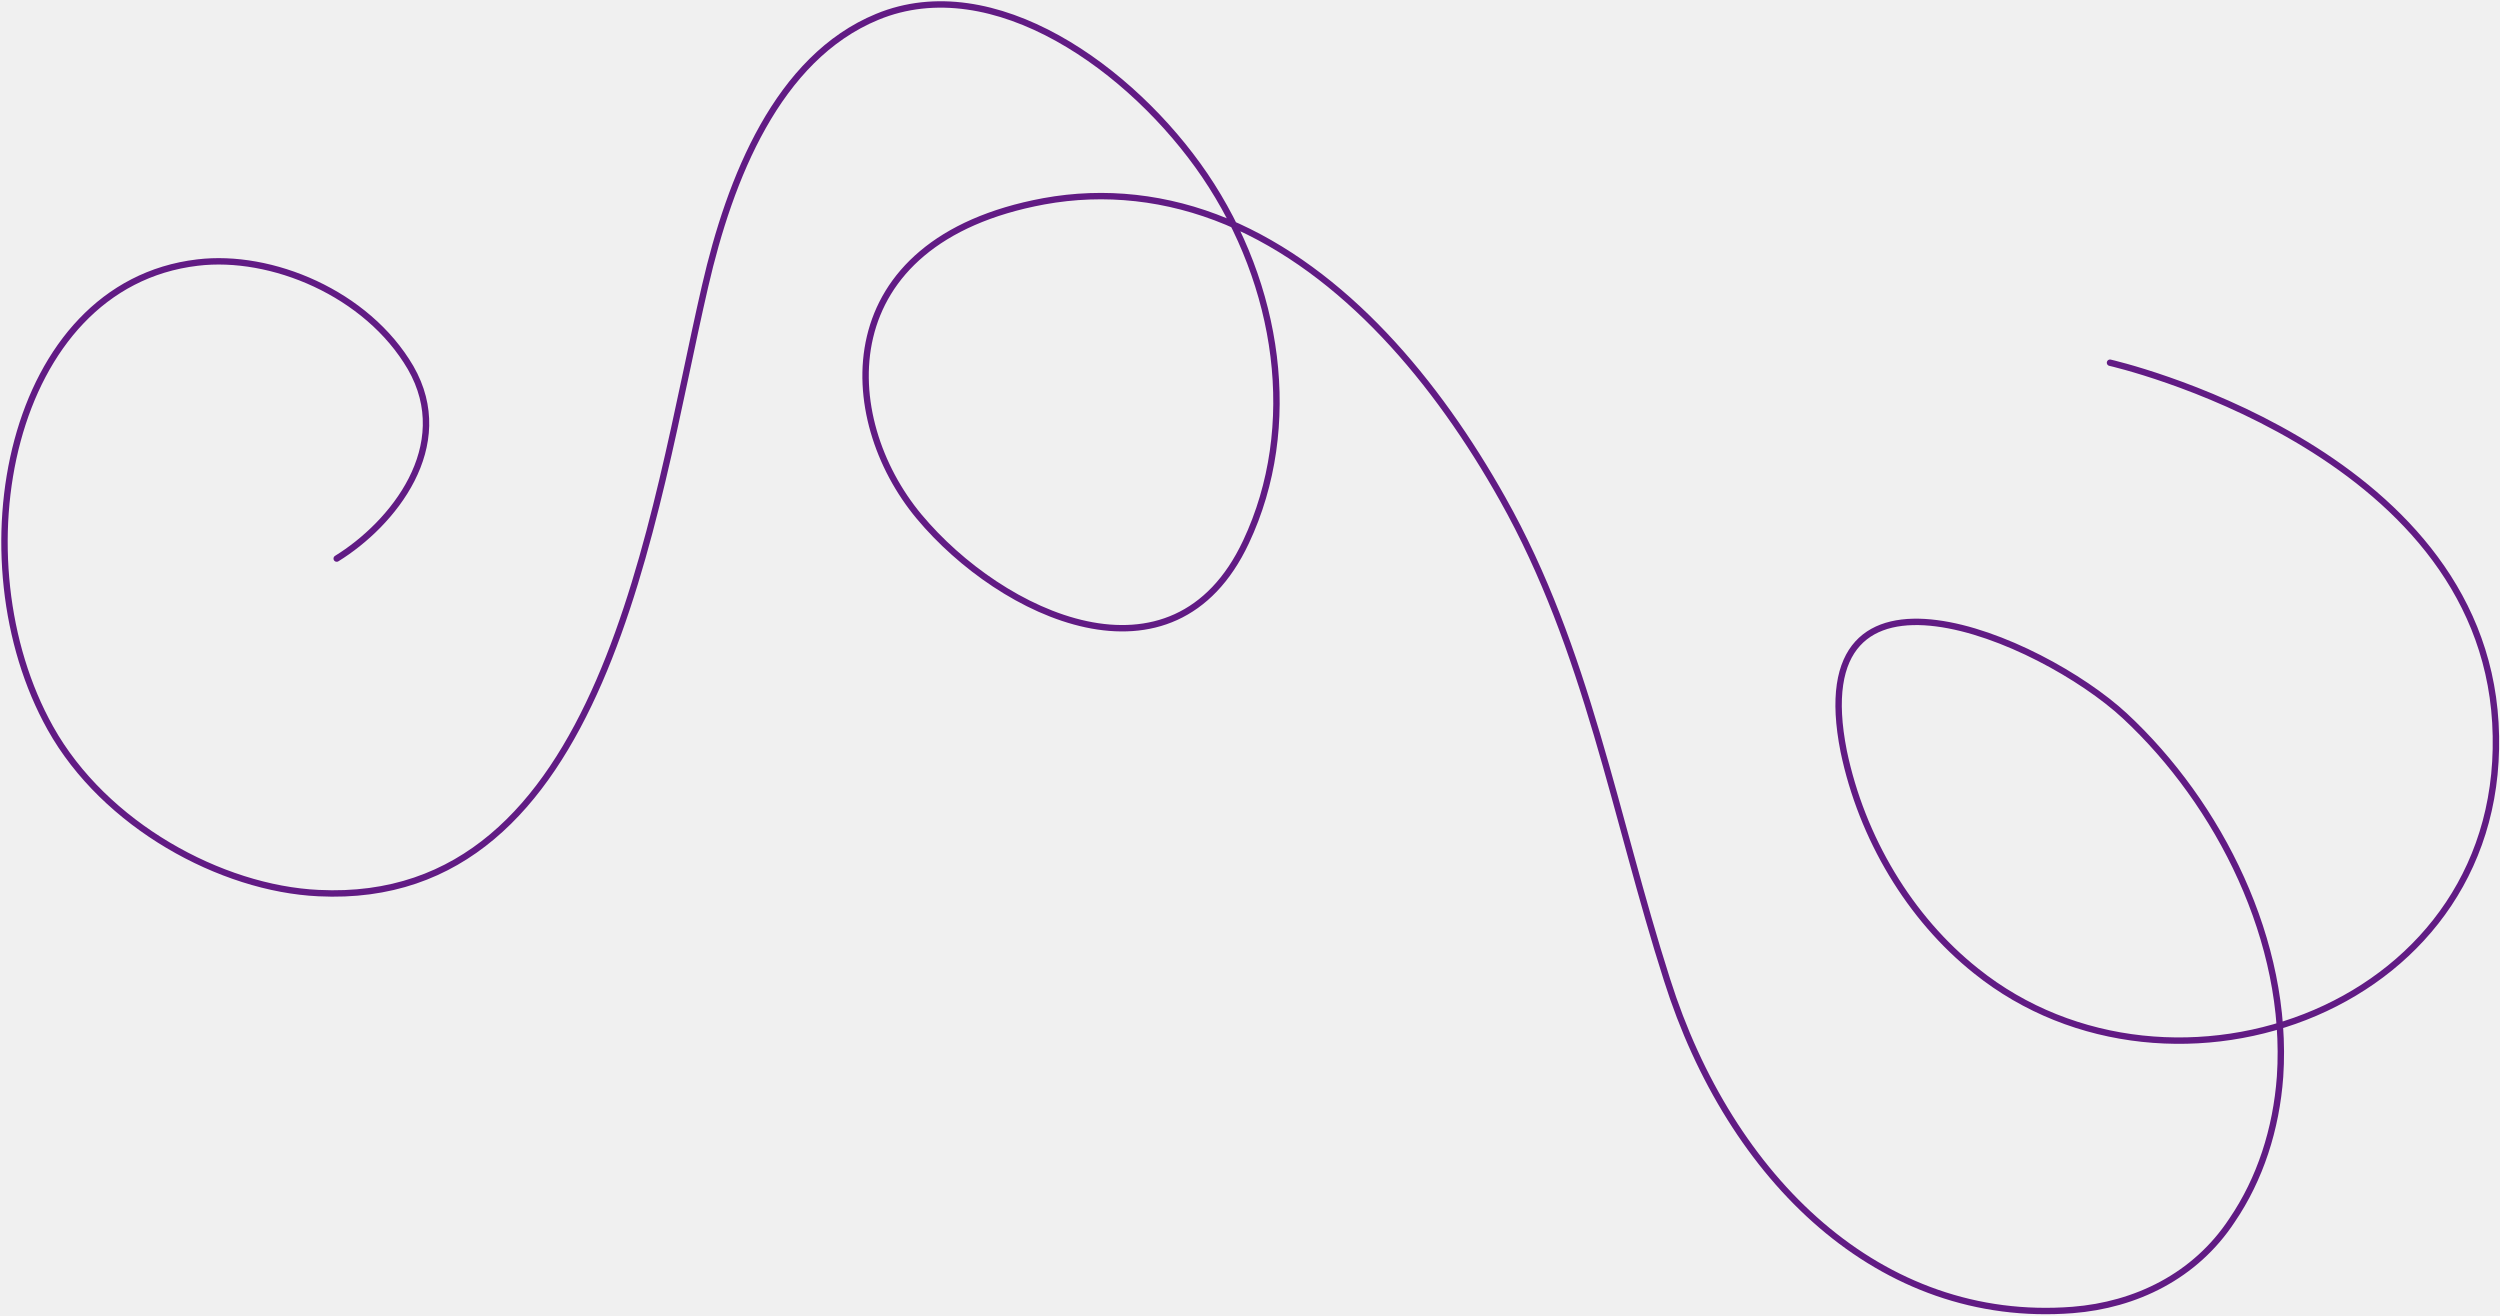
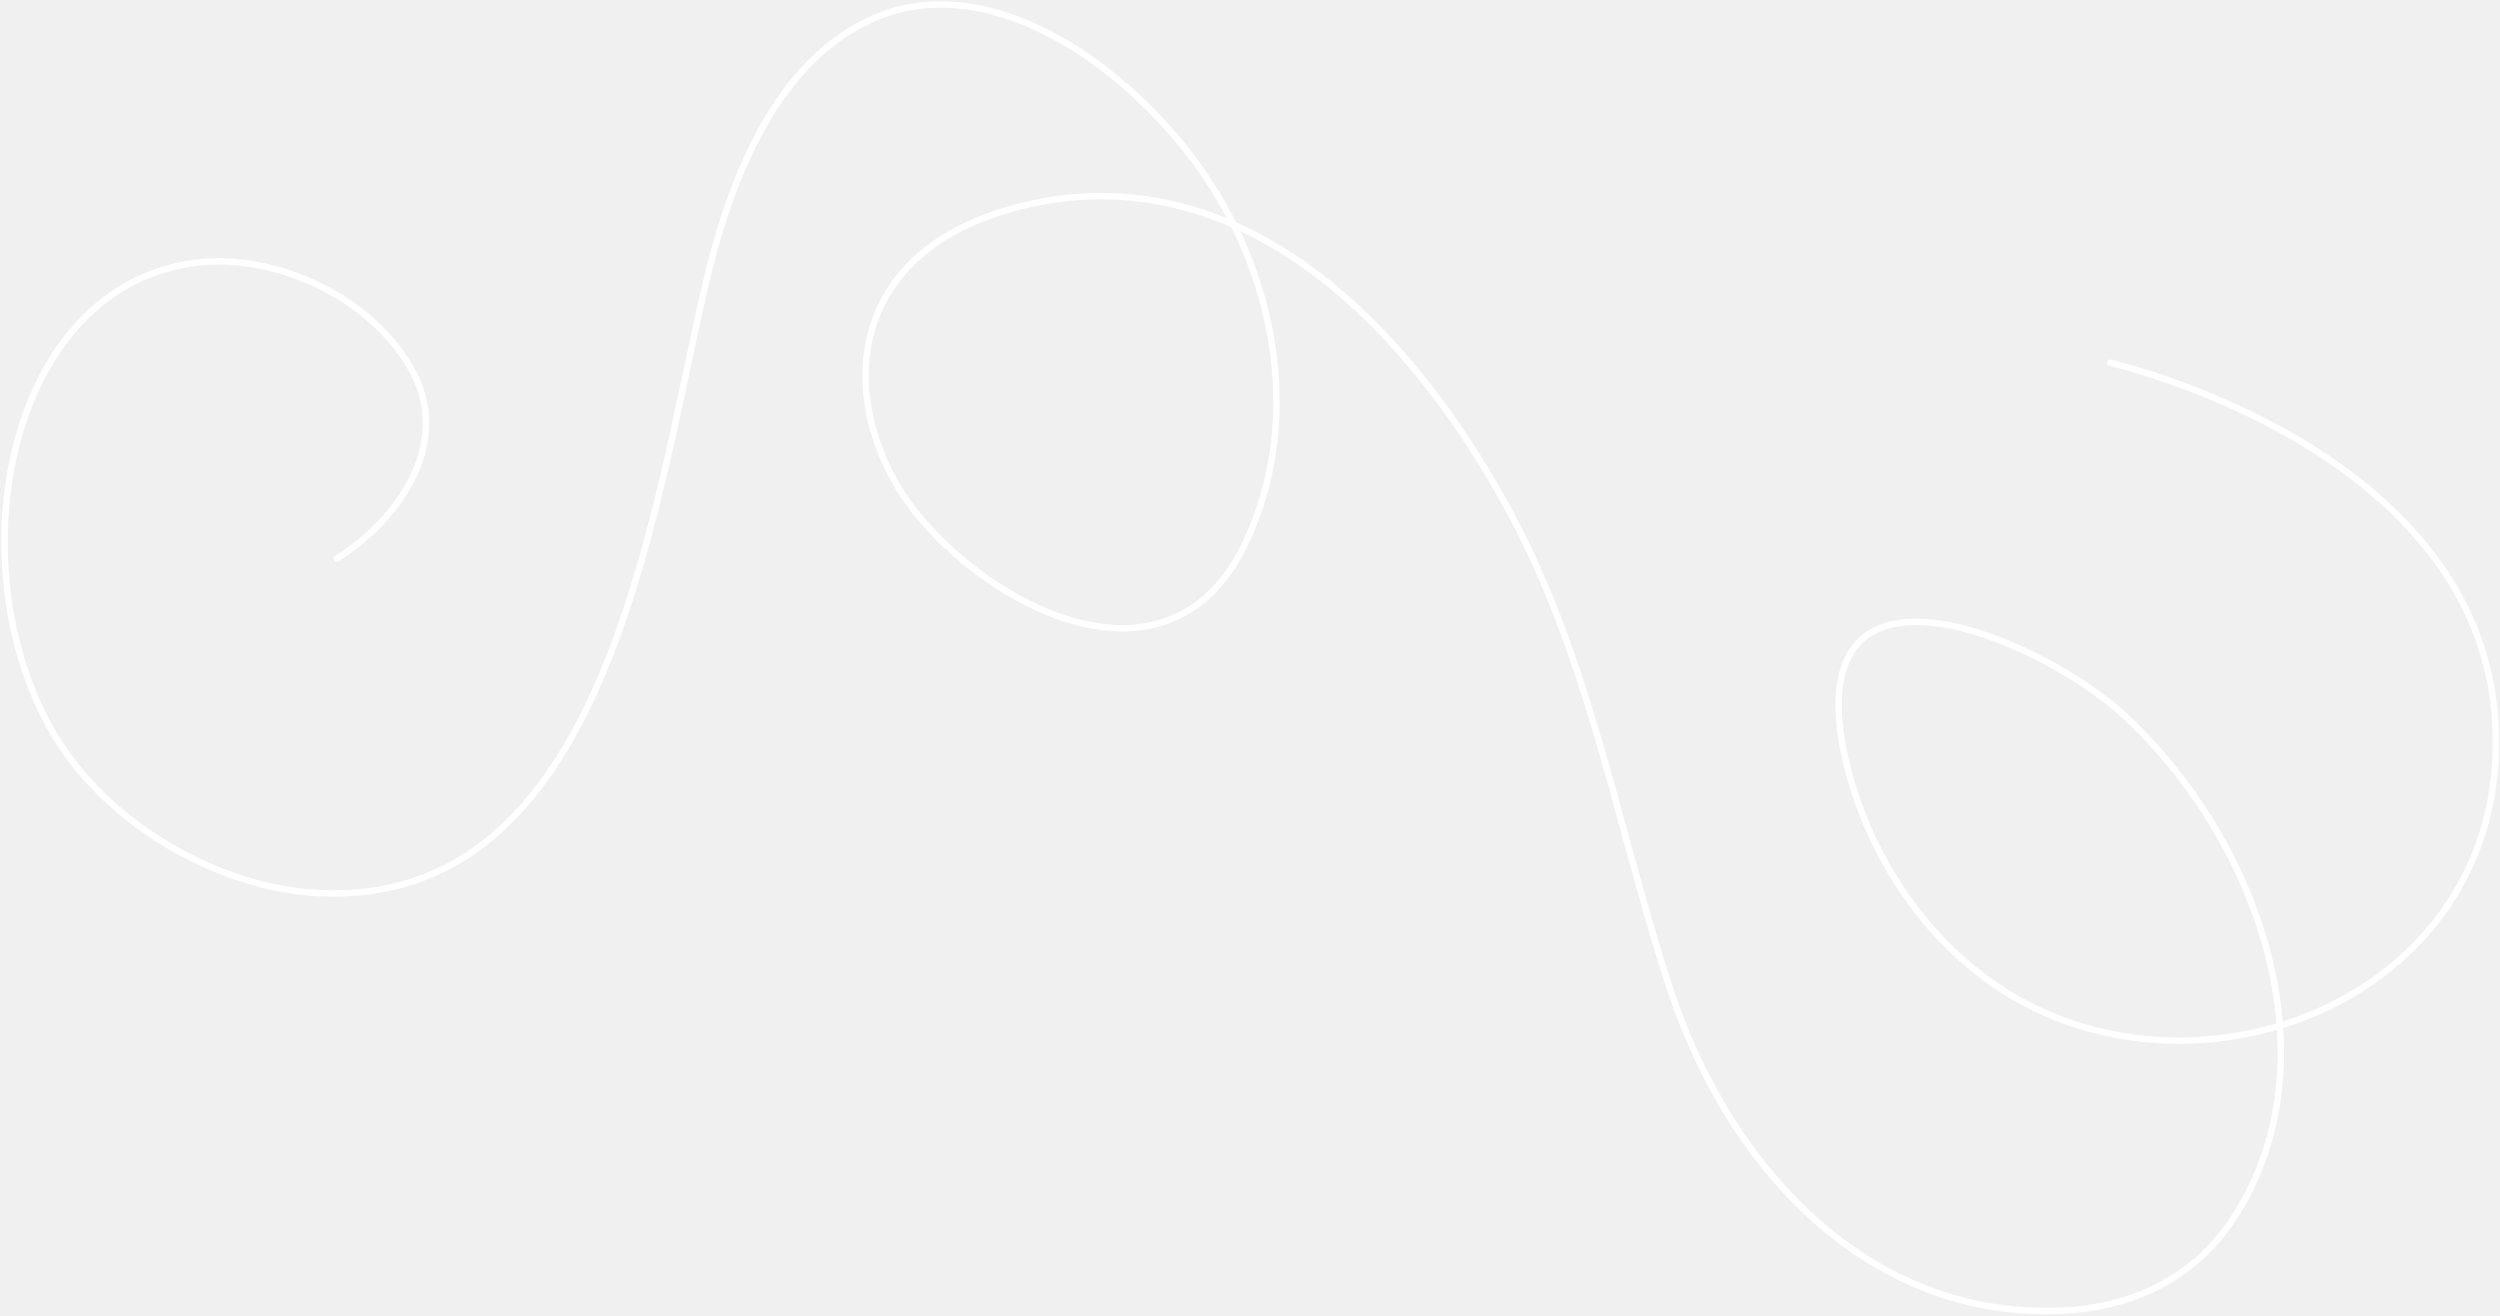
<svg xmlns="http://www.w3.org/2000/svg" width="1171" height="616" viewBox="0 0 1171 616" fill="none">
-   <path d="M988.329 169.898C988.329 169.898 1161.36 209.057 1168.84 338.564C1176.45 472.015 1017.41 528.56 925.575 454.776C894.503 430.063 872.038 392.439 863.588 351.908C843.514 250.722 955.663 298.699 995.202 335.249C1039.53 376.426 1072.21 441.209 1067.98 504.298C1066.2 528.884 1058.65 552.241 1045.51 571.549C1028.22 597.873 1000.24 611.266 970.829 613.593C880.683 620.6 810.402 552.378 780.831 458.917C756.338 382.419 743.531 304.239 703.845 233.736C673.017 178.822 629.817 126.979 574.68 103.884C546.653 92.219 517.345 89.093 488.932 94.286C388.228 112.919 391.99 195.809 430.556 242.022C469.122 288.235 549.656 326.229 583.623 253.855C609.146 199.652 599.076 133.397 564.359 82.177C530.407 32.197 465.251 -14.614 410.896 7.888C364.174 27.142 341.903 83.488 330.279 133.972C305.249 242.045 283.277 425.001 149.208 418.329C103.551 416.203 48.935 386.46 23.589 341.049C-20.546 262.093 3.754 133.481 92.517 122.986C126.968 118.829 171.856 137.193 192.329 172.216C213.493 208.982 183.961 245.454 157.71 261.64" stroke="#611B84" stroke-width="3" stroke-miterlimit="10" stroke-linecap="round" />
+   <path d="M988.329 169.898C988.329 169.898 1161.36 209.057 1168.84 338.564C1176.45 472.015 1017.41 528.56 925.575 454.776C894.503 430.063 872.038 392.439 863.588 351.908C843.514 250.722 955.663 298.699 995.202 335.249C1039.53 376.426 1072.21 441.209 1067.98 504.298C1066.2 528.884 1058.65 552.241 1045.51 571.549C1028.22 597.873 1000.24 611.266 970.829 613.593C880.683 620.6 810.402 552.378 780.831 458.917C756.338 382.419 743.531 304.239 703.845 233.736C673.017 178.822 629.817 126.979 574.68 103.884C546.653 92.219 517.345 89.093 488.932 94.286C388.228 112.919 391.99 195.809 430.556 242.022C469.122 288.235 549.656 326.229 583.623 253.855C609.146 199.652 599.076 133.397 564.359 82.177C530.407 32.197 465.251 -14.614 410.896 7.888C364.174 27.142 341.903 83.488 330.279 133.972C305.249 242.045 283.277 425.001 149.208 418.329C103.551 416.203 48.935 386.46 23.589 341.049C-20.546 262.093 3.754 133.481 92.517 122.986C126.968 118.829 171.856 137.193 192.329 172.216C213.493 208.982 183.961 245.454 157.71 261.64" stroke="white" stroke-width="3" stroke-miterlimit="10" stroke-linecap="round" />
</svg>
